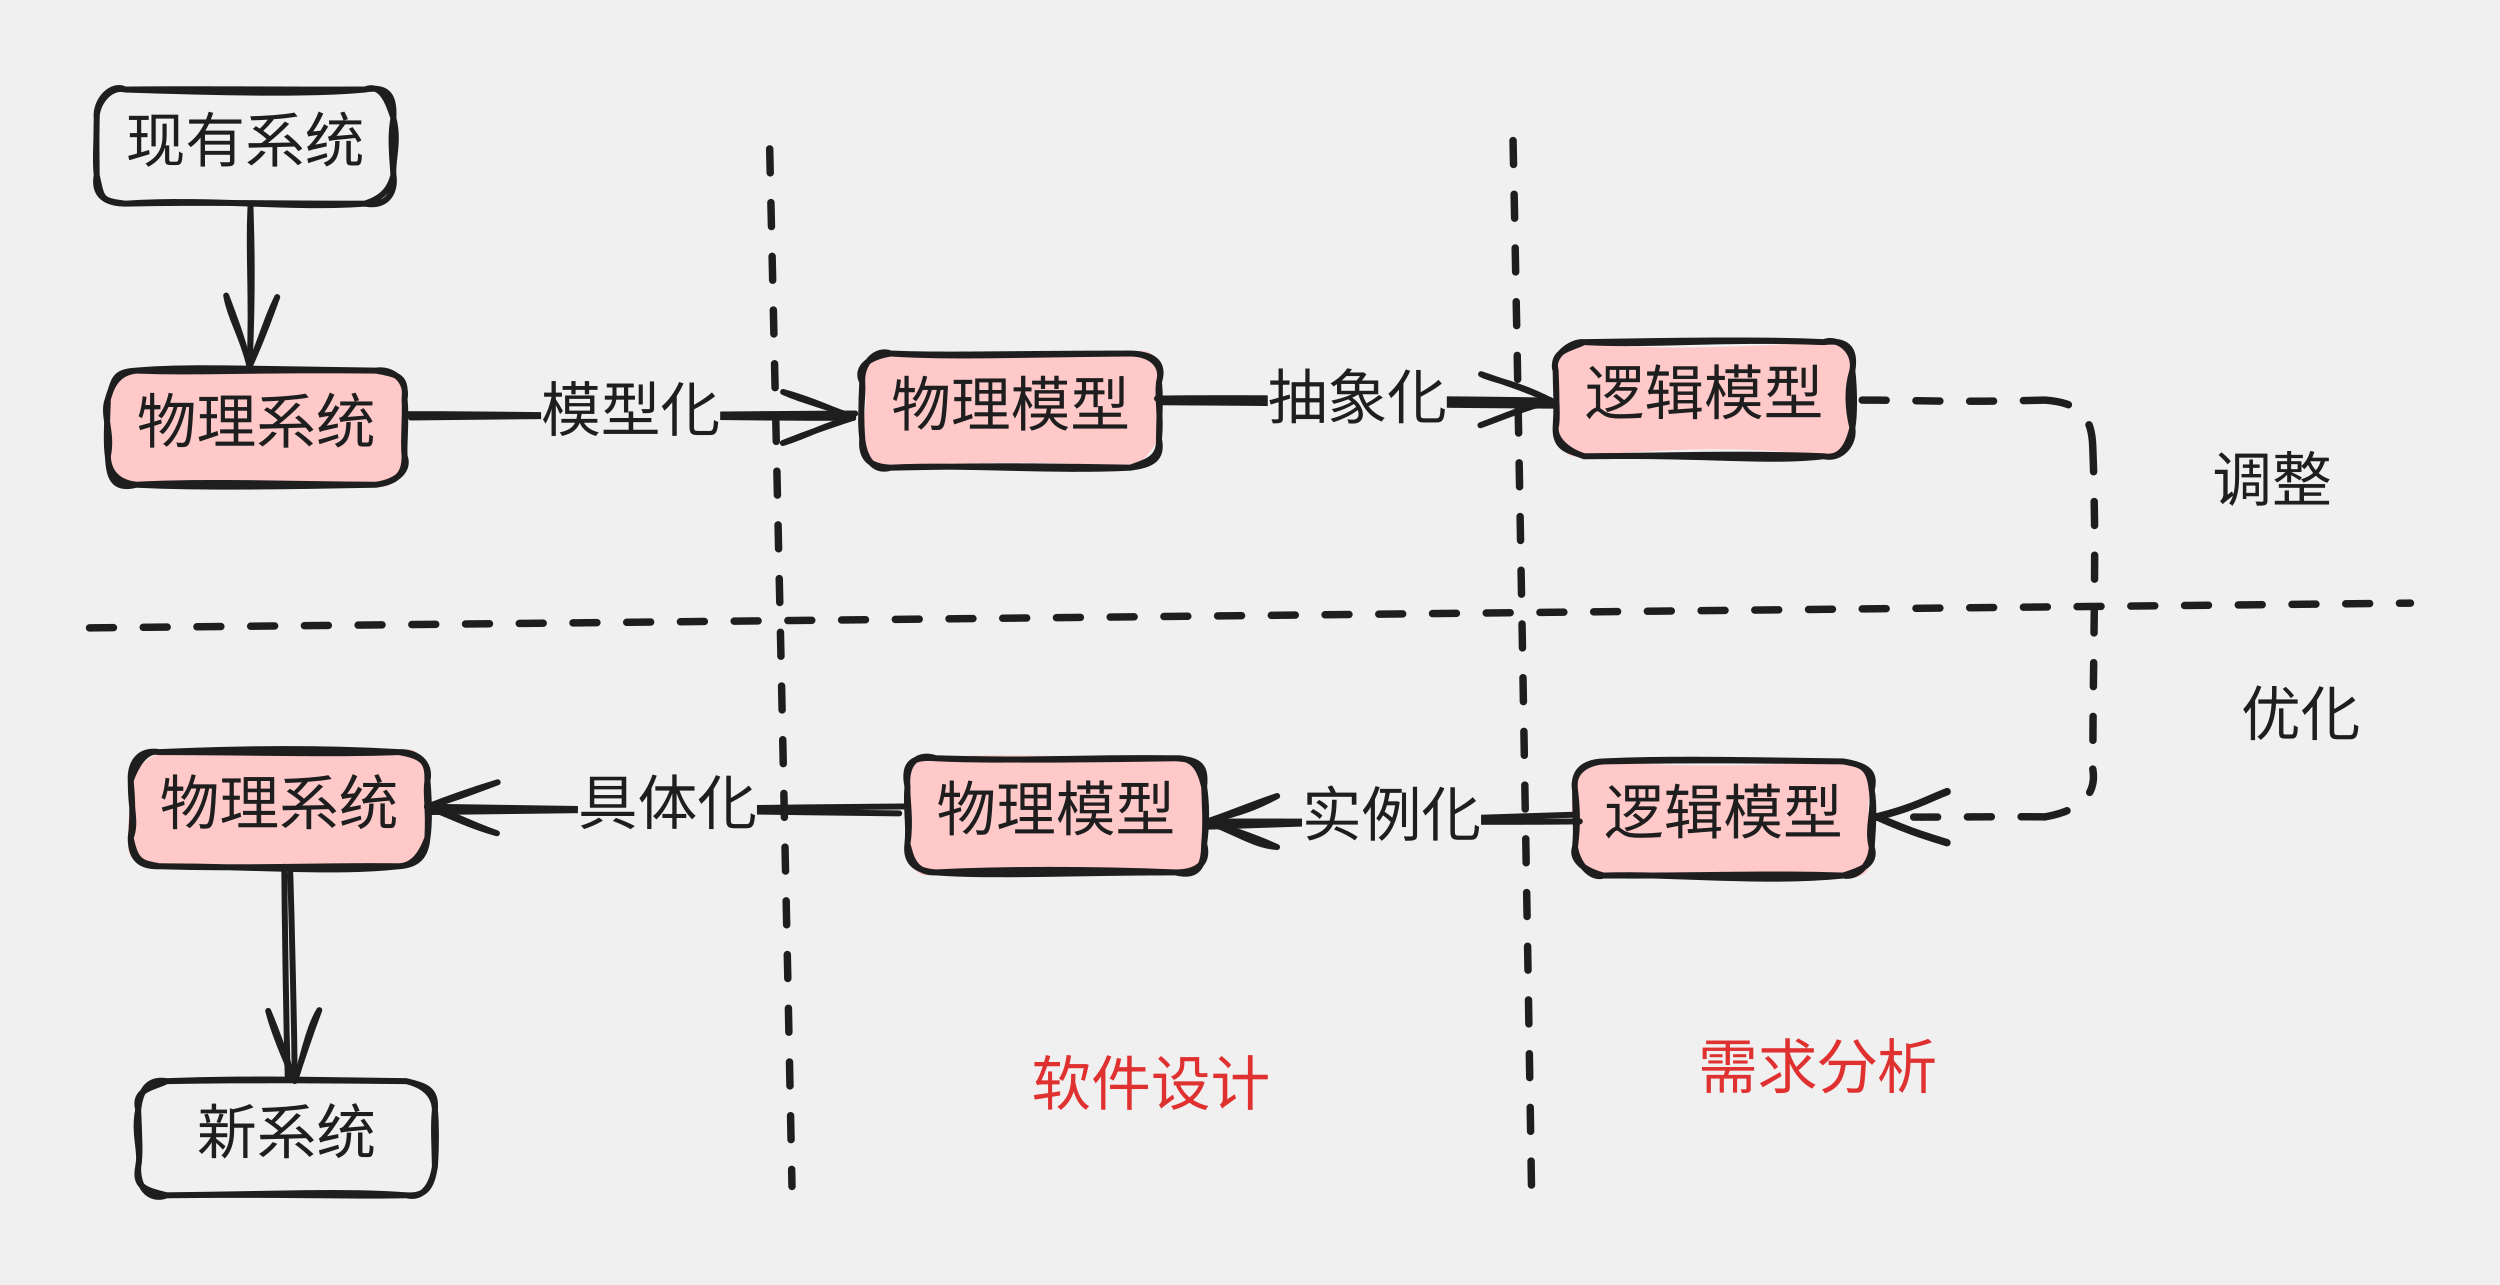
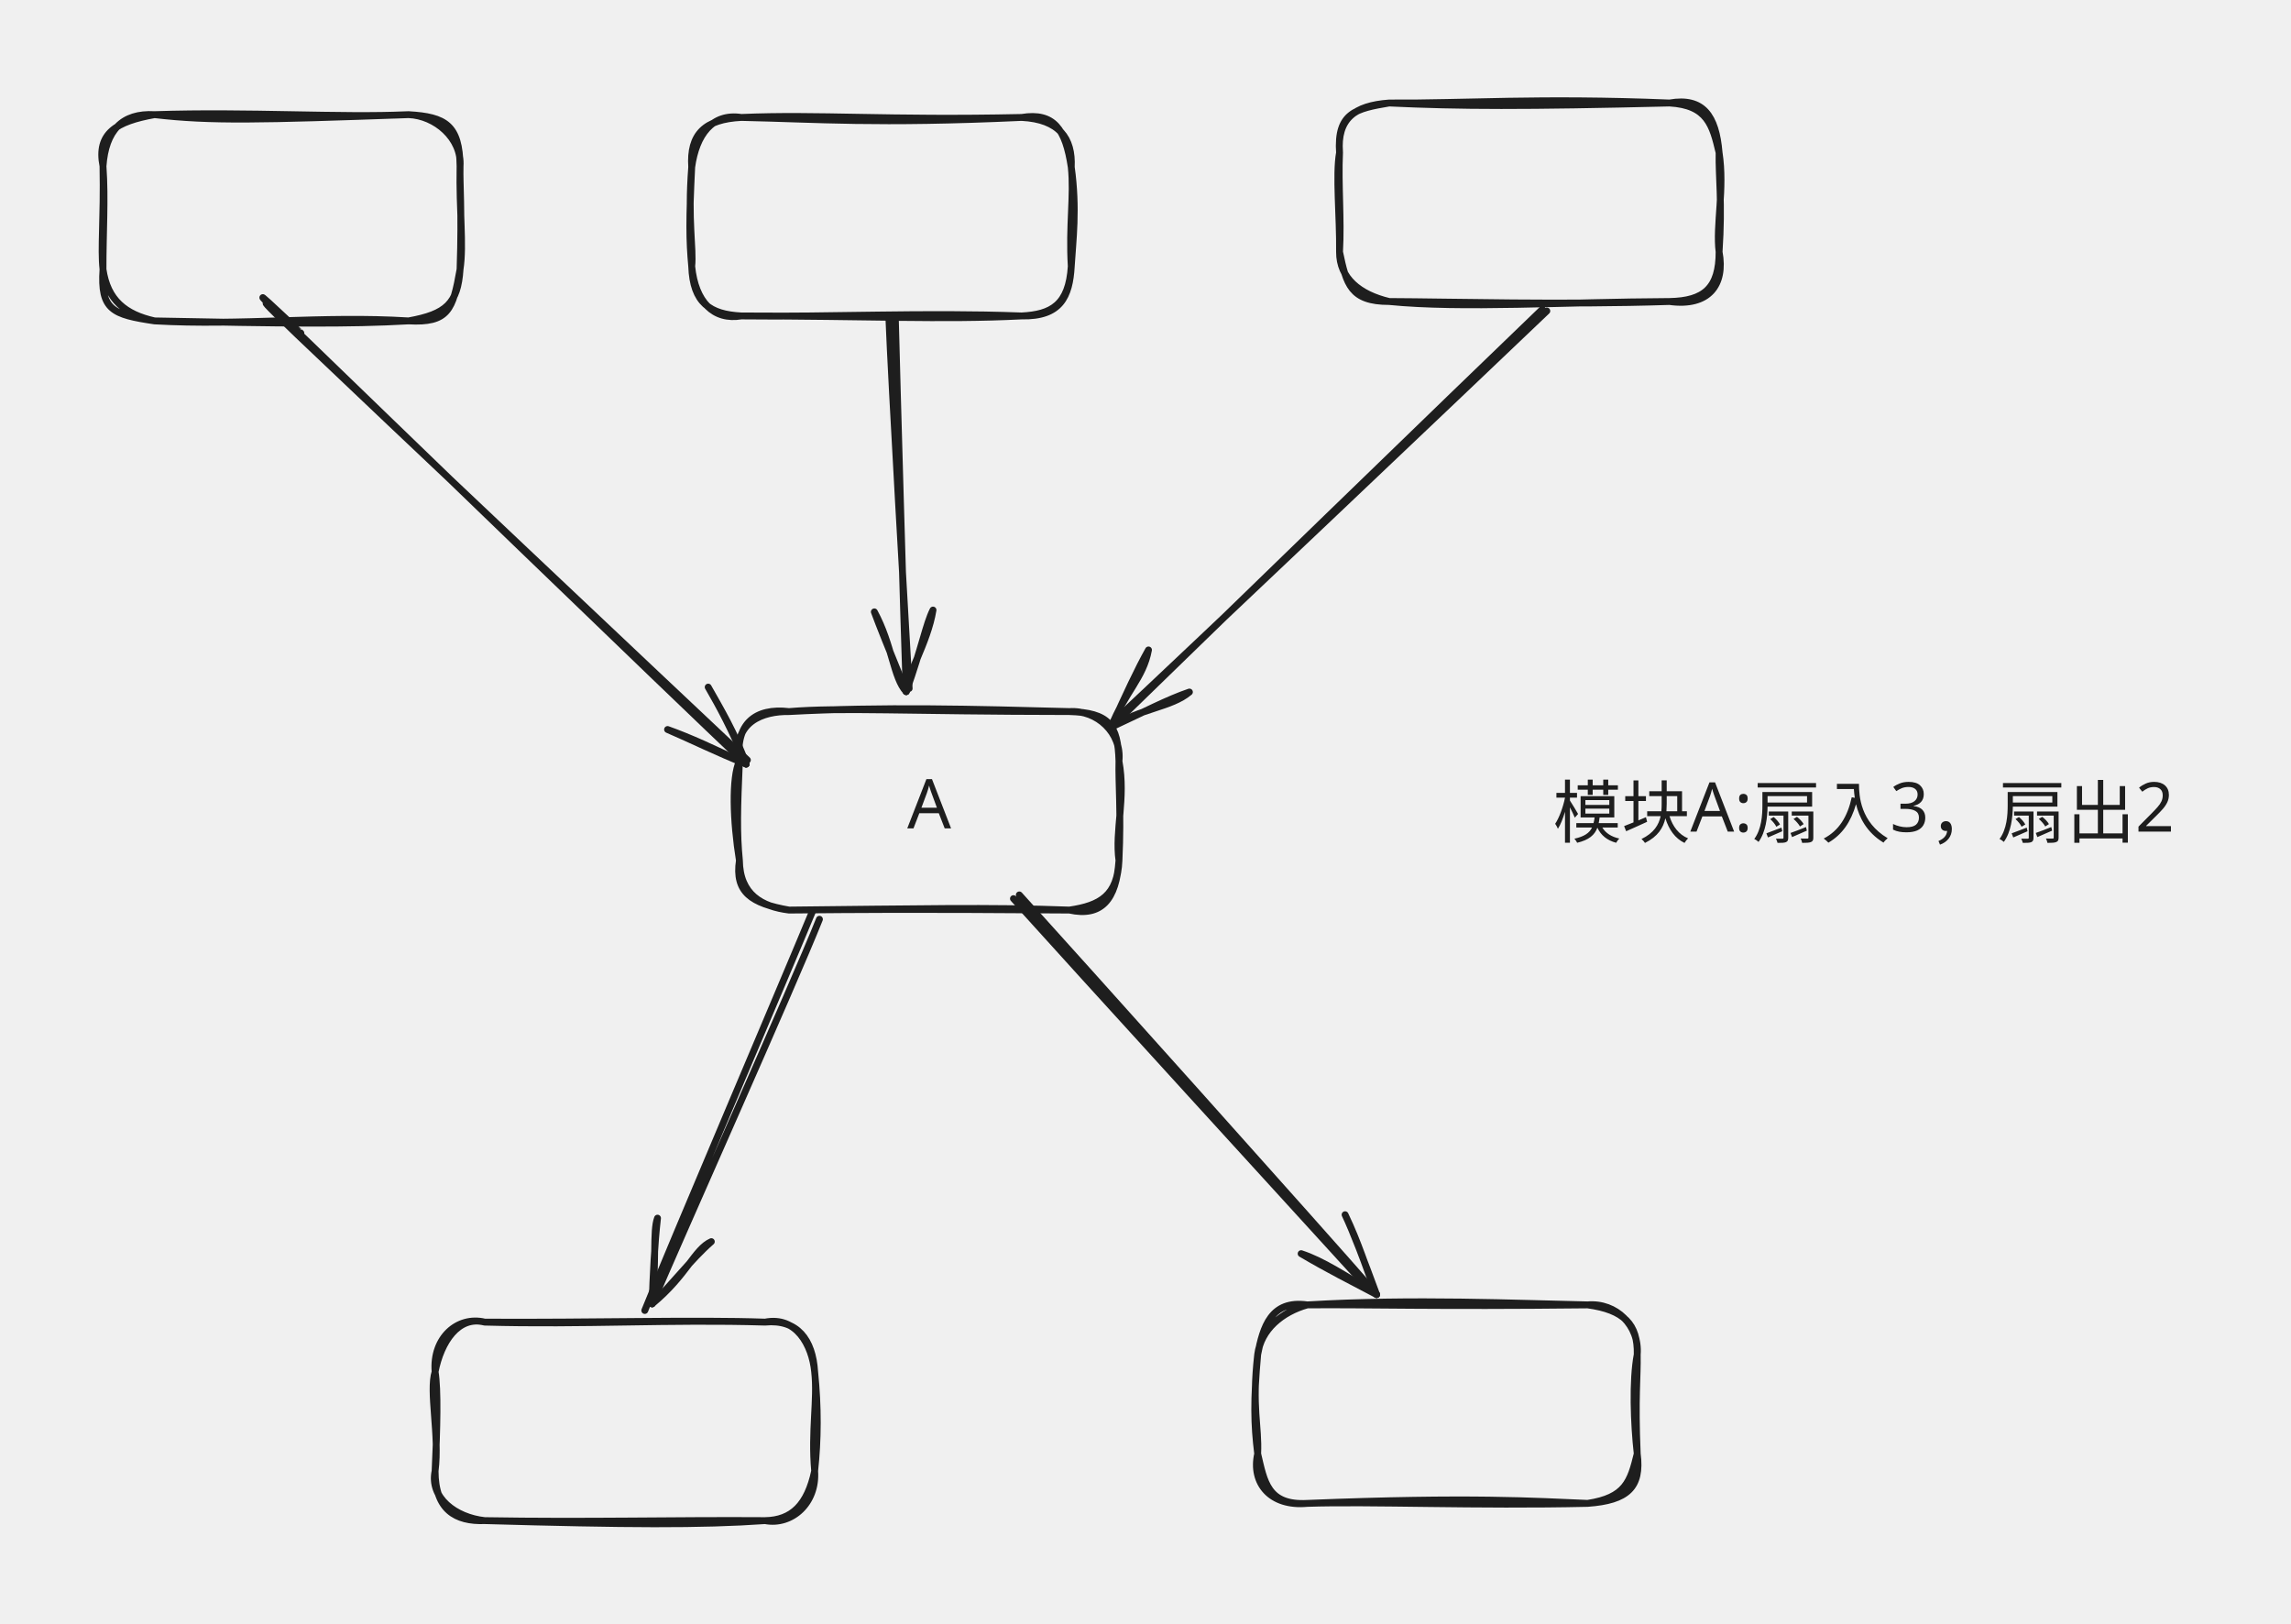
- <svg xmlns="http://www.w3.org/2000/svg" version="1.1" viewBox="0 0 837.645 430.49" width="1675.29" height="860.98">
+ <svg xmlns="http://www.w3.org/2000/svg" version="1.1" viewBox="0 0 667.289 472.867" width="1334.578" height="945.734">
  <defs>
    <style class="style-fonts">
-       @font-face { font-family: Xiaolai; src: url(https://esm.sh/@excalidraw/excalidraw@0.18.0/dist/prod/fonts/Xiaolai/Xiaolai-Regular-1e6fd68f1f3902ce48ce8c69df385622.woff2); }
-       @font-face { font-family: Xiaolai; src: url(https://esm.sh/@excalidraw/excalidraw@0.18.0/dist/prod/fonts/Xiaolai/Xiaolai-Regular-353f33792a8f60dc69323ddf635a269e.woff2); }
+       @font-face { font-family: Xiaolai; src: url(https://esm.sh/@excalidraw/excalidraw@0.18.0/dist/prod/fonts/Xiaolai/Xiaolai-Regular-d2666cbed13462c5dc36fa2f15c202ca.woff2); }
      @font-face { font-family: Xiaolai; src: url(https://esm.sh/@excalidraw/excalidraw@0.18.0/dist/prod/fonts/Xiaolai/Xiaolai-Regular-0facdf1ea213ba40261022f5d5ed4493.woff2); }
-       @font-face { font-family: Xiaolai; src: url(https://esm.sh/@excalidraw/excalidraw@0.18.0/dist/prod/fonts/Xiaolai/Xiaolai-Regular-f8ee5d36068a42b51d0e4a1116cfcec1.woff2); }
      @font-face { font-family: Xiaolai; src: url(https://esm.sh/@excalidraw/excalidraw@0.18.0/dist/prod/fonts/Xiaolai/Xiaolai-Regular-74e2263a91439c25b91d5132ce9f4d62.woff2); }
-       @font-face { font-family: Xiaolai; src: url(https://esm.sh/@excalidraw/excalidraw@0.18.0/dist/prod/fonts/Xiaolai/Xiaolai-Regular-145aa02cdd91946e67dc934e1acffe75.woff2); }</style>
+       @font-face { font-family: Xiaolai; src: url(https://esm.sh/@excalidraw/excalidraw@0.18.0/dist/prod/fonts/Xiaolai/Xiaolai-Regular-145aa02cdd91946e67dc934e1acffe75.woff2); }
+       @font-face { font-family: Excalifont; src: url(https://esm.sh/@excalidraw/excalidraw@0.18.0/dist/prod/fonts/Excalifont/Excalifont-Regular-a88b72a24fb54c9f94e3b5fdaa7481c9.woff2); }</style>
  </defs>
-   <rect x="0" y="0" width="837.645" height="430.49" fill="transparent" />
-   <g stroke-linecap="round" transform="translate(32.39589 30) rotate(0 49.70898 19.11914)">
-     <path d="M9.56 0 C41.26 1.06, 72.06 1.74, 89.86 0 M9.56 0 C38.14 -0.28, 65.95 0.13, 89.86 0 M89.86 0 C97.97 -1.37, 99.73 2.44, 99.42 9.56 M89.86 0 C95 -2.09, 97.38 3.22, 99.42 9.56 M99.42 9.56 C101.4 17.59, 99.05 23.37, 99.42 28.68 M99.42 9.56 C98.48 15.04, 98.73 19.42, 99.42 28.68 M99.42 28.68 C100.22 33.3, 98.16 39.71, 89.86 38.24 M99.42 28.68 C98.15 33.49, 95.67 36.34, 89.86 38.24 M89.86 38.24 C64.54 40.04, 38.95 36.34, 9.56 38.24 M89.86 38.24 C61.75 38.32, 34.59 37.61, 9.56 38.24 M9.56 38.24 C4.65 38.19, -1.4 36.63, 0 28.68 M9.56 38.24 C1.1 37.15, 1.85 36.74, 0 28.68 M0 28.68 C-0.57 23.4, 0.05 17.08, 0 9.56 M0 28.68 C0.01 22.57, -0.2 17.76, 0 9.56 M0 9.56 C-0.07 4.5, 4.58 -1.34, 9.56 0 M0 9.56 C-0.55 3.38, 5.17 -2.29, 9.56 0" stroke="#1e1e1e" stroke-width="2" fill="none" />
+   <rect x="0" y="0" width="667.289" height="472.867" fill="transparent" />
+   <g stroke-linecap="round" transform="translate(30 33.39062) rotate(0 52.00195 30.0332)">
+     <path d="M15.02 0 C31.44 1.91, 45.42 1.53, 88.99 0 M15.02 0 C42.38 -0.9, 69.05 0.91, 88.99 0 M88.99 0 C99.76 0.6, 103.84 3.08, 104 15.02 M88.99 0 C96.82 0.28, 104.57 6.92, 104 15.02 M104 15.02 C103.73 28.05, 105.11 37.68, 104 45.05 M104 15.02 C103.85 20.25, 104.59 27.02, 104 45.05 M104 45.05 C103.34 54.96, 100.02 58.09, 88.99 60.07 M104 45.05 C101.92 56.89, 100.5 60.71, 88.99 60.07 M88.99 60.07 C63.91 58.53, 40.29 61.5, 15.02 60.07 M88.99 60.07 C71.6 61.06, 52.85 60.83, 15.02 60.07 M15.02 60.07 C6.48 58.16, 1.31 54.03, 0 45.05 M15.02 60.07 C2.89 58.26, -0.82 56.94, 0 45.05 M0 45.05 C-0.69 38.98, 0.29 30.53, 0 15.02 M0 45.05 C-0.02 34.39, 0.68 24.61, 0 15.02 M0 15.02 C-1.93 5.39, 3.91 2, 15.02 0 M0 15.02 C0.75 4.61, 5.6 -0.54, 15.02 0" stroke="#1e1e1e" stroke-width="2" fill="none" />
  </g>
-   <g transform="translate(42.10487 36.61914) rotate(0 40 12.5)">
-     <text x="40" y="17.62" font-family="Excalifont, Xiaolai, Segoe UI Emoji" font-size="20px" fill="#1e1e1e" text-anchor="middle" style="white-space: pre;" direction="ltr" dominant-baseline="alphabetic">现有系统</text>
+   <g stroke-linecap="round" transform="translate(201.4707 34.20508) rotate(0 55.27539 28.90625)">
+     <path d="M14.45 0 C36.55 0.45, 53.58 1.93, 96.1 0 M14.45 0 C36.71 -0.95, 57.03 0.84, 96.1 0 M96.1 0 C107.04 0.56, 110.97 6.07, 110.55 14.45 M96.1 0 C105.47 -1.54, 108.88 3.4, 110.55 14.45 M110.55 14.45 C112.26 26.6, 110.99 36.02, 110.55 43.36 M110.55 14.45 C111.42 22.8, 109.84 31.39, 110.55 43.36 M110.55 43.36 C109.84 54.63, 104.77 57.36, 96.1 57.81 M110.55 43.36 C110.06 52.12, 107.46 58.07, 96.1 57.81 M96.1 57.81 C67.15 56.76, 40.97 58.15, 14.45 57.81 M96.1 57.81 C72.85 58.97, 51.02 57.8, 14.45 57.81 M14.45 57.81 C5.34 57.35, 0.36 54.04, 0 43.36 M14.45 57.81 C6.44 59.15, 1.07 53.82, 0 43.36 M0 43.36 C0.57 38.22, -1.22 30.02, 0 14.45 M0 43.36 C-0.71 35.82, -0.74 29.55, 0 14.45 M0 14.45 C-0.65 4.88, 3.77 0.55, 14.45 0 M0 14.45 C1.31 5.01, 5.99 -1.3, 14.45 0" stroke="#1e1e1e" stroke-width="2" fill="none" />
  </g>
-   <g stroke-linecap="round" transform="translate(36.13612 124.1738) rotate(0 49.70898 19.11914)">
-     <path d="M9.56 0 C33.62 -2.38, 64.93 1.97, 89.86 0 C95.72 -2.26, 100.39 2.53, 99.42 9.56 C97.29 16.98, 100.78 24.69, 99.42 28.68 C97.39 34.87, 95.39 41.05, 89.86 38.24 C65.93 37.27, 37.86 36.79, 9.56 38.24 C6.6 41.82, -0.64 38.13, 0 28.68 C0.89 20.49, -2.83 17.6, 0 9.56 C0.67 5.22, 4.3 2.5, 9.56 0" stroke="none" stroke-width="0" fill="#ffc9c9" />
-     <path d="M9.56 0 C25.99 -1.43, 43.53 -0.6, 89.86 0 M9.56 0 C29 0.81, 48.93 -0.45, 89.86 0 M89.86 0 C97.84 1.47, 99.97 2.05, 99.42 9.56 M89.86 0 C95.06 -0.81, 100.61 3.12, 99.42 9.56 M99.42 9.56 C99.76 16.09, 98.9 22.33, 99.42 28.68 M99.42 9.56 C100.08 16.17, 99.18 24.15, 99.42 28.68 M99.42 28.68 C101.14 33.06, 97.25 37.2, 89.86 38.24 M99.42 28.68 C99.43 34.54, 97.15 37.19, 89.86 38.24 M89.86 38.24 C60.47 38.13, 34.52 36.95, 9.56 38.24 M89.86 38.24 C59.61 38.81, 30.79 39.32, 9.56 38.24 M9.56 38.24 C5.09 37.76, 0.23 35.47, 0 28.68 M9.56 38.24 C1.13 40.36, 0.39 34.82, 0 28.68 M0 28.68 C1.7 20.64, -2.03 14.83, 0 9.56 M0 28.68 C-0.54 24.68, -0.39 20.22, 0 9.56 M0 9.56 C1.37 4.39, 3.76 0.6, 9.56 0 M0 9.56 C2.22 3.08, 1.78 0.41, 9.56 0" stroke="#1e1e1e" stroke-width="2" fill="none" />
+   <g stroke-linecap="round" transform="translate(390.1621 30) rotate(0 55.27539 28.90625)">
+     <path d="M14.45 0 C35.1 0.96, 53.66 1.01, 96.1 0 M14.45 0 C36.66 0.15, 57.76 -1.54, 96.1 0 M96.1 0 C105.88 -1.72, 109.65 3.71, 110.55 14.45 M96.1 0 C107.23 0.63, 108.66 6.56, 110.55 14.45 M110.55 14.45 C112.2 25.08, 109.56 35.57, 110.55 43.36 M110.55 14.45 C110.39 21.37, 111.52 28.81, 110.55 43.36 M110.55 43.36 C110.56 53.82, 106.27 57.62, 96.1 57.81 M110.55 43.36 C112.37 52.97, 107.5 59.39, 96.1 57.81 M96.1 57.81 C65.54 57.95, 35.54 59.9, 14.45 57.81 M96.1 57.81 C64.7 58.81, 32.58 57.88, 14.45 57.81 M14.45 57.81 C3.25 57.83, 1.98 52.77, 0 43.36 M14.45 57.81 C5.78 55.74, -0.05 51.01, 0 43.36 M0 43.36 C0.54 33.74, -0.43 23.83, 0 14.45 M0 43.36 C0.12 33.01, -1.18 21, 0 14.45 M0 14.45 C-0.76 4.59, 4.33 0.73, 14.45 0 M0 14.45 C-0.79 2.8, 4.82 1.64, 14.45 0" stroke="#1e1e1e" stroke-width="2" fill="none" />
  </g>
-   <g transform="translate(45.8451 130.793) rotate(0 40 12.5)">
-     <text x="40" y="17.62" font-family="Excalifont, Xiaolai, Segoe UI Emoji" font-size="20px" fill="#1e1e1e" text-anchor="middle" style="white-space: pre;" direction="ltr" dominant-baseline="alphabetic">物理系统</text>
+   <g stroke-linecap="round" transform="translate(215.3652 207.2383) rotate(0 55.27539 28.90625)">
+     <path d="M14.45 0 C29.49 -1.25, 48.03 -0.05, 96.1 0 M14.45 0 C41.12 -1.45, 68.85 -0.73, 96.1 0 M96.1 0 C107.6 0.32, 110.26 3.86, 110.55 14.45 M96.1 0 C104.19 -0.52, 111.43 6.22, 110.55 14.45 M110.55 14.45 C112.58 25.28, 109.32 34.69, 110.55 43.36 M110.55 14.45 C110.37 20.87, 111.22 29.17, 110.55 43.36 M110.55 43.36 C110.13 53.48, 105.25 56.47, 96.1 57.81 M110.55 43.36 C109.76 54.78, 105.46 59.86, 96.1 57.81 M96.1 57.81 C78.44 57.77, 58.22 57.4, 14.45 57.81 M96.1 57.81 C73.43 56.96, 50.55 57.45, 14.45 57.81 M14.45 57.81 C3.46 55.88, -1.38 52.6, 0 43.36 M14.45 57.81 C6.56 56.83, 0.12 53.34, 0 43.36 M0 43.36 C-1.87 31.84, -2.24 19.17, 0 14.45 M0 43.36 C-0.79 35.28, -0.6 28.26, 0 14.45 M0 14.45 C-1.18 3.61, 4.6 -1.18, 14.45 0 M0 14.45 C-2.12 2.94, 6.92 -0.13, 14.45 0" stroke="#1e1e1e" stroke-width="2" fill="none" />
  </g>
-   <g stroke-linecap="round" transform="translate(288.9017 118.4551) rotate(0 49.70898 19.11914)">
-     <path d="M9.56 0 C24.82 0.03, 44.78 2.16, 89.86 0 C97.86 -3.41, 99.8 3.02, 99.42 9.56 C101.13 11.27, 100.76 19.98, 99.42 28.68 C96.39 33.18, 94.12 36.59, 89.86 38.24 C67.56 36.13, 44.5 35.95, 9.56 38.24 C0.39 35.96, -0.68 31.96, 0 28.68 C-1.01 21.62, 3.36 16.85, 0 9.56 C-2.69 6.48, 0.39 3.32, 9.56 0" stroke="none" stroke-width="0" fill="#ffc9c9" />
-     <path d="M9.56 0 C30.2 1.3, 50.42 0.32, 89.86 0 M9.56 0 C26.92 0.75, 42.91 0.08, 89.86 0 M89.86 0 C97.26 0.08, 101.07 4.43, 99.42 9.56 M89.86 0 C96.61 0.16, 101.69 2.38, 99.42 9.56 M99.42 9.56 C100.03 15.47, 99.42 22.47, 99.42 28.68 M99.42 9.56 C98.84 15.49, 100.19 21.48, 99.42 28.68 M99.42 28.68 C100.74 35.33, 97.08 37.28, 89.86 38.24 M99.42 28.68 C99.73 35.59, 94.66 36.34, 89.86 38.24 M89.86 38.24 C63.84 39.6, 33.81 37, 9.56 38.24 M89.86 38.24 C69.19 37.93, 49.32 37.4, 9.56 38.24 M9.56 38.24 C3.22 40.15, 0.59 34, 0 28.68 M9.56 38.24 C2.25 37.94, -0.51 34.83, 0 28.68 M0 28.68 C-1 20.21, 0.35 14.94, 0 9.56 M0 28.68 C-0.41 23.26, -0.4 17.52, 0 9.56 M0 9.56 C-0.39 3.28, 4.69 -1.95, 9.56 0 M0 9.56 C-2.23 5.32, 1.2 1.32, 9.56 0" stroke="#1e1e1e" stroke-width="2" fill="none" />
+   <g transform="translate(263.8806 223.6445) rotate(0 6.759995 12.5)">
+     <text x="6.76" y="17.62" font-family="Excalifont, Xiaolai, Segoe UI Emoji" font-size="20px" fill="#1e1e1e" text-anchor="middle" style="white-space: pre;" direction="ltr" dominant-baseline="alphabetic">A</text>
  </g>
-   <g transform="translate(298.6107 125.0742) rotate(0 40 12.5)">
-     <text x="40" y="17.62" font-family="Excalifont, Xiaolai, Segoe UI Emoji" font-size="20px" fill="#1e1e1e" text-anchor="middle" style="white-space: pre;" direction="ltr" dominant-baseline="alphabetic">物理模型</text>
+   <g stroke-linecap="round" transform="translate(126.7285 385.0547) rotate(0 55.27539 28.90625)">
+     <path d="M14.45 0 C43.25 0.8, 68.14 -0.83, 96.1 0 M14.45 0 C45.51 0.19, 75.89 -0.71, 96.1 0 M96.1 0 C105.22 -1.79, 109.79 6.68, 110.55 14.45 M96.1 0 C105.51 -0.9, 109.99 5.11, 110.55 14.45 M110.55 14.45 C111.61 24.75, 111.53 34.37, 110.55 43.36 M110.55 14.45 C111.47 22.57, 109.51 31.6, 110.55 43.36 M110.55 43.36 C111.26 52.64, 103.89 59.31, 96.1 57.81 M110.55 43.36 C108.46 53.22, 103.93 57.69, 96.1 57.81 M96.1 57.81 C77.6 59.11, 55.69 58.97, 14.45 57.81 M96.1 57.81 C69.26 57.63, 44.22 58.31, 14.45 57.81 M14.45 57.81 C6 58.14, 0.02 54.69, 0 43.36 M14.45 57.81 C5.84 56.87, -1.64 51.1, 0 43.36 M0 43.36 C1.34 33.09, -1.82 20.13, 0 14.45 M0 43.36 C0.58 31.15, 0.87 19.57, 0 14.45 M0 14.45 C1.72 5.7, 6.77 -1.95, 14.45 0 M0 14.45 C-0.81 4.62, 6.55 -1.89, 14.45 0" stroke="#1e1e1e" stroke-width="2" fill="none" />
+   </g>
+   <g stroke-linecap="round" transform="translate(366.3184 380.0352) rotate(0 55.27539 28.90625)">
+     <path d="M14.45 0 C44.83 -1.82, 76.45 -0.38, 96.1 0 M14.45 0 C32.74 -0.15, 50.51 0.49, 96.1 0 M96.1 0 C106.66 1.46, 110.75 5.58, 110.55 14.45 M96.1 0 C104.31 -0.74, 111.25 6, 110.55 14.45 M110.55 14.45 C109.1 21.98, 109.57 34.75, 110.55 43.36 M110.55 14.45 C110.69 21.04, 109.84 26.64, 110.55 43.36 M110.55 43.36 C108.57 51.48, 107.13 56.11, 96.1 57.81 M110.55 43.36 C111.84 53.15, 107.7 56.98, 96.1 57.81 M96.1 57.81 C81.11 57.2, 62.25 55.89, 14.45 57.81 M96.1 57.81 C63.86 58.55, 32.45 57.2, 14.45 57.81 M14.45 57.81 C3.7 58.84, -1.92 51.85, 0 43.36 M14.45 57.81 C2.82 58.44, 1.91 51.42, 0 43.36 M0 43.36 C0.38 35.24, -1.75 30.01, 0 14.45 M0 43.36 C-1.08 34.75, -1.19 27.73, 0 14.45 M0 14.45 C1.55 6.48, 3.86 -1.51, 14.45 0 M0 14.45 C0.94 7.12, 7.11 2.08, 14.45 0" stroke="#1e1e1e" stroke-width="2" fill="none" />
  </g>
  <g stroke-linecap="round">
-     <g transform="translate(83.92818 69.06753) rotate(0 -0.1427897 26.85165)">
-       <path d="M0 0 C-0.76 16.34, 0.65 30.38, -0.29 53.7 M0 0 C0.39 13.59, 0.79 27.03, -0.29 53.7" stroke="#1e1e1e" stroke-width="2" fill="none" />
+     <g transform="translate(86.73828 96.74219) rotate(0 65.0957 62.42969)">
+       <path d="M0.89 0.27 C0.97 0.3, -21.48 -19.74, 0.19 0.99 C21.87 21.71, 109.18 104.16, 130.95 124.61 M-0.1 -0.64 C-0.14 -0.99, -22.43 -21.69, -0.65 -0.62 C21.13 20.45, 108.58 104.99, 130.58 125.79" stroke="#1e1e1e" stroke-width="2" fill="none" />
    </g>
-     <g transform="translate(83.92818 69.06753) rotate(0 -0.1427897 26.85165)">
-       <path d="M-8.14 29.97 C-6.79 37.57, -3 42.88, -0.29 53.7 M-8.14 29.97 C-5.97 35.88, -3.49 41.69, -0.29 53.7" stroke="#1e1e1e" stroke-width="2" fill="none" />
+     <g transform="translate(86.73828 96.74219) rotate(0 65.0957 62.42969)">
+       <path d="M107.7 115.72 C114.52 118.65, 122.02 122.36, 130.58 125.79 M107.7 115.72 C114.2 118.04, 121.12 121.21, 130.58 125.79" stroke="#1e1e1e" stroke-width="2" fill="none" />
    </g>
-     <g transform="translate(83.92818 69.06753) rotate(0 -0.1427897 26.85165)">
-       <path d="M8.95 30.47 C5.32 37.94, 4.13 43.1, -0.29 53.7 M8.95 30.47 C6.77 36.35, 4.89 42.03, -0.29 53.7" stroke="#1e1e1e" stroke-width="2" fill="none" />
-     </g>
-   </g>
-   <mask />
-   <g mask="url(#mask-wvgxWc5t3_m8_8XuWj3Um)" stroke-linecap="round">
-     <g transform="translate(136.4836 140.0031) rotate(0 74.81436 -0.641406)">
-       <path d="M1.18 -0.12 C26.15 -0.44, 125.4 -1.35, 150.07 -1.46 M0.34 -1.23 C25.17 -1.4, 124.7 0.26, 149.36 -0.02" stroke="#1e1e1e" stroke-width="2" fill="none" />
-     </g>
-     <g transform="translate(136.4836 140.0031) rotate(0 74.81436 -0.641406)">
-       <path d="M125.82 8.43 C133.1 6.24, 140.52 2.13, 149.36 -0.02 M125.82 8.43 C134.49 4.97, 141.81 2.46, 149.36 -0.02" stroke="#1e1e1e" stroke-width="2" fill="none" />
-     </g>
-     <g transform="translate(136.4836 140.0031) rotate(0 74.81436 -0.641406)">
-       <path d="M125.9 -8.67 C133.22 -5.4, 140.62 -4.05, 149.36 -0.02 M125.9 -8.67 C134.5 -6.33, 141.79 -3.04, 149.36 -0.02" stroke="#1e1e1e" stroke-width="2" fill="none" />
-     </g>
-   </g>
-   <mask id="mask-wvgxWc5t3_m8_8XuWj3Um">
-     <rect x="0" y="0" fill="#fff" width="386.112" height="241.286" />
-     <rect x="181.298" y="126.862" fill="#000" width="60" height="25" opacity="1" />
-   </mask>
-   <g transform="translate(181.298 126.8617) rotate(0 30.39177 12.41845)">
-     <text x="30" y="17.62" font-family="Excalifont, Xiaolai, Segoe UI Emoji" font-size="20px" fill="#1e1e1e" text-anchor="middle" style="white-space: pre;" direction="ltr" dominant-baseline="alphabetic">模型化</text>
-   </g>
-   <g stroke-linecap="round" transform="translate(521.2221 114.6348) rotate(0 49.70898 19.11914)">
-     <path d="M9.56 0 C25.72 2.01, 44.14 2.7, 89.86 0 C96.54 -1.91, 100.24 5.59, 99.42 9.56 C100.1 19.84, 98.27 25.79, 99.42 28.68 C98.85 33.63, 97.42 37.05, 89.86 38.24 C68.33 35.27, 46.54 34.86, 9.56 38.24 C2.28 39.42, 2.31 35.33, 0 28.68 C-0.25 24.78, 0.88 20.45, 0 9.56 C-1.59 3.83, 6.68 1.01, 9.56 0" stroke="none" stroke-width="0" fill="#ffc9c9" />
-     <path d="M9.56 0 C33.15 1.22, 54.86 -1.36, 89.86 0 M9.56 0 C40.02 -0.51, 70.75 -0.94, 89.86 0 M89.86 0 C94.57 -1.86, 100.78 3.08, 99.42 9.56 M89.86 0 C97.41 -0.93, 100.69 1.91, 99.42 9.56 M99.42 9.56 C97.65 15.02, 97.73 21.79, 99.42 28.68 M99.42 9.56 C100.22 16.27, 100.14 25.25, 99.42 28.68 M99.42 28.68 C100.3 33.99, 95.71 39.58, 89.86 38.24 M99.42 28.68 C97.51 36.78, 94.23 38.99, 89.86 38.24 M89.86 38.24 C70.52 40.43, 53.37 37.61, 9.56 38.24 M89.86 38.24 C61.18 37.06, 31.51 38.22, 9.56 38.24 M9.56 38.24 C4.97 36.81, -0.16 33.27, 0 28.68 M9.56 38.24 C5.17 36.36, -0.26 36.32, 0 28.68 M0 28.68 C0.8 25.48, 0.13 20.48, 0 9.56 M0 28.68 C0.39 22.78, 0.34 16.94, 0 9.56 M0 9.56 C-1.75 5.13, 4.9 -0.47, 9.56 0 M0 9.56 C-1.55 2.88, 4.98 2.2, 9.56 0" stroke="#1e1e1e" stroke-width="2" fill="none" />
-   </g>
-   <g transform="translate(530.931 121.2539) rotate(0 40 12.5)">
-     <text x="40" y="17.62" font-family="Excalifont, Xiaolai, Segoe UI Emoji" font-size="20px" fill="#1e1e1e" text-anchor="middle" style="white-space: pre;" direction="ltr" dominant-baseline="alphabetic">逻辑模型</text>
-   </g>
-   <g mask="url(#mask-RRqAzHVMStsc7cmFvMFY7)" stroke-linecap="round">
-     <g transform="translate(389.2492 135.1839) rotate(0 65.52166 -0.03987348)">
-       <path d="M-0.08 -0.4 C21.99 -0.38, 109.49 0.68, 131.24 0.74 M-1.59 -1.65 C20.45 -2.03, 108.58 -1.44, 130.39 -0.96" stroke="#1e1e1e" stroke-width="2" fill="none" />
-     </g>
-     <g transform="translate(389.2492 135.1839) rotate(0 65.52166 -0.03987348)">
-       <path d="M106.79 7.29 C110.82 5.97, 117.59 2.9, 130.39 -0.96 M106.79 7.29 C113.92 4.58, 121.06 1.51, 130.39 -0.96" stroke="#1e1e1e" stroke-width="2" fill="none" />
-     </g>
-     <g transform="translate(389.2492 135.1839) rotate(0 65.52166 -0.03987348)">
-       <path d="M107.01 -9.81 C111.09 -7.69, 117.82 -7.33, 130.39 -0.96 M107.01 -9.81 C113.93 -7.38, 121.01 -5.3, 130.39 -0.96" stroke="#1e1e1e" stroke-width="2" fill="none" />
-     </g>
-   </g>
-   <mask id="mask-RRqAzHVMStsc7cmFvMFY7">
-     <rect x="0" y="0" fill="#fff" width="620.293" height="235.264" />
-     <rect x="424.771" y="122.644" fill="#000" width="60" height="25" opacity="1" />
-   </mask>
-   <g transform="translate(424.7709 122.6441) rotate(0 29.30266 12.02127)">
-     <text x="30" y="17.62" font-family="Excalifont, Xiaolai, Segoe UI Emoji" font-size="20px" fill="#1e1e1e" text-anchor="middle" style="white-space: pre;" direction="ltr" dominant-baseline="alphabetic">抽象化</text>
-   </g>
-   <g stroke-linecap="round" transform="translate(527.7182 255.1191) rotate(0 49.70898 19.11914)">
-     <path d="M9.56 0 C38.66 2.32, 68.03 1.18, 89.86 0 C99.81 0.46, 100.64 4.9, 99.42 9.56 C96.24 17.43, 100.46 20.65, 99.42 28.68 C99.13 34.31, 99.23 40.46, 89.86 38.24 C58.95 37.83, 27.51 37.19, 9.56 38.24 C1.19 35.57, 0.39 37.89, 0 28.68 C2.04 27.03, -3.26 18.45, 0 9.56 C-1.64 3.99, 5.21 -2.57, 9.56 0" stroke="none" stroke-width="0" fill="#ffc9c9" />
-     <path d="M9.56 0 C40.09 -0.63, 69.29 -0.24, 89.86 0 M9.56 0 C28.87 -0.89, 47.08 -0.61, 89.86 0 M89.86 0 C97.83 1.42, 100.87 3.29, 99.42 9.56 M89.86 0 C96.24 1.08, 98.6 1.89, 99.42 9.56 M99.42 9.56 C100.5 16.82, 97.69 22.24, 99.42 28.68 M99.42 9.56 C100.29 14.82, 99.96 20.88, 99.42 28.68 M99.42 28.68 C99.25 33.74, 95.16 39.23, 89.86 38.24 M99.42 28.68 C101.27 34.87, 95.1 36.45, 89.86 38.24 M89.86 38.24 C62.75 40.97, 32.61 37.46, 9.56 38.24 M89.86 38.24 C65.27 37.36, 40.94 38.43, 9.56 38.24 M9.56 38.24 C5.17 39.59, 0.8 34.15, 0 28.68 M9.56 38.24 C4.76 37.05, -1.69 33.74, 0 28.68 M0 28.68 C0.87 21.61, 0.86 16.63, 0 9.56 M0 28.68 C0.58 23.52, 0.16 20.72, 0 9.56 M0 9.56 C-0.73 3.45, 2.64 0.25, 9.56 0 M0 9.56 C-1.1 3.09, 4.49 0.37, 9.56 0" stroke="#1e1e1e" stroke-width="2" fill="none" />
-   </g>
-   <g transform="translate(537.4271 261.7383) rotate(0 40 12.5)">
-     <text x="40" y="17.62" font-family="Excalifont, Xiaolai, Segoe UI Emoji" font-size="20px" fill="#1e1e1e" text-anchor="middle" style="white-space: pre;" direction="ltr" dominant-baseline="alphabetic">逻辑模型</text>
-   </g>
-   <g stroke-linecap="round" transform="translate(304.0463 254.0684) rotate(0 49.70898 19.11914)">
-     <path d="M9.56 0 C27.44 -2.06, 46.13 -0.48, 89.86 0 C98.06 -1.78, 96.74 1.85, 99.42 9.56 C99.84 14.41, 98.62 20.52, 99.42 28.68 C100.98 35.38, 97.42 38.23, 89.86 38.24 C60.22 36.58, 26.61 39.87, 9.56 38.24 C3.97 41.8, -0.21 35.59, 0 28.68 C-1.28 20.6, -0.69 14.22, 0 9.56 C1.68 -0.33, 3.74 1.18, 9.56 0" stroke="none" stroke-width="0" fill="#ffc9c9" />
-     <path d="M9.56 0 C36.64 0.83, 66.84 0.33, 89.86 0 M9.56 0 C33.38 1.2, 58.84 -0.4, 89.86 0 M89.86 0 C95.82 -0.31, 97.91 3.39, 99.42 9.56 M89.86 0 C98.27 0.48, 100.07 2.68, 99.42 9.56 M99.42 9.56 C99.64 15.44, 100.08 22.07, 99.42 28.68 M99.42 9.56 C100.21 15.13, 100.36 21.41, 99.42 28.68 M99.42 28.68 C101.16 35.33, 96.84 38.25, 89.86 38.24 M99.42 28.68 C99.35 35.56, 97.81 40.19, 89.86 38.24 M89.86 38.24 C58.12 38.19, 28.71 39.69, 9.56 38.24 M89.86 38.24 C61.5 37.06, 30.92 37.15, 9.56 38.24 M9.56 38.24 C2.18 38.51, 1.2 33.13, 0 28.68 M9.56 38.24 C3.62 37.82, -0.89 35.52, 0 28.68 M0 28.68 C1.22 21.04, -0.16 13.93, 0 9.56 M0 28.68 C0.69 22.54, -0.6 16.37, 0 9.56 M0 9.56 C-1.63 1.2, 2.03 -0.63, 9.56 0 M0 9.56 C-0.7 1.32, 3.6 -1.98, 9.56 0" stroke="#1e1e1e" stroke-width="2" fill="none" />
-   </g>
-   <g transform="translate(313.7553 260.6875) rotate(0 40 12.5)">
-     <text x="40" y="17.62" font-family="Excalifont, Xiaolai, Segoe UI Emoji" font-size="20px" fill="#1e1e1e" text-anchor="middle" style="white-space: pre;" direction="ltr" dominant-baseline="alphabetic">物理模型</text>
-   </g>
-   <g mask="url(#mask-WmFDSCwc8KOIYqgWyw8mB)" stroke-linecap="round">
-     <g transform="translate(528.9076 273.6562) rotate(0 -62.66406 1.318359)">
-       <path d="M-1.17 -0.69 C-21.82 -0.04, -103.56 2.62, -124.16 3.33 M0.41 1.56 C-20.26 1.92, -103.56 1.54, -124.5 1.58" stroke="#1e1e1e" stroke-width="2" fill="none" />
-     </g>
-     <g transform="translate(528.9076 273.6562) rotate(0 -62.66406 1.318359)">
-       <path d="M-100.99 -6.94 C-108.62 -2.9, -112.73 -1.56, -124.5 1.58 M-100.99 -6.94 C-109.3 -4.19, -118.18 -0.44, -124.5 1.58" stroke="#1e1e1e" stroke-width="2" fill="none" />
-     </g>
-     <g transform="translate(528.9076 273.6562) rotate(0 -62.66406 1.318359)">
-       <path d="M-101.02 10.16 C-108.55 9.53, -112.65 6.19, -124.5 1.58 M-101.02 10.16 C-109.27 6.38, -118.13 3.61, -124.5 1.58" stroke="#1e1e1e" stroke-width="2" fill="none" />
-     </g>
-   </g>
-   <mask id="mask-WmFDSCwc8KOIYqgWyw8mB">
-     <rect x="0" y="0" fill="#fff" width="754.236" height="376.293" />
-     <rect x="436.244" y="262.475" fill="#000" width="60" height="25" opacity="1" />
-   </mask>
-   <g transform="translate(436.2435 262.4746) rotate(0 30.61974 12.50201)">
-     <text x="30" y="17.62" font-family="Excalifont, Xiaolai, Segoe UI Emoji" font-size="20px" fill="#1e1e1e" text-anchor="middle" style="white-space: pre;" direction="ltr" dominant-baseline="alphabetic">实例化</text>
-   </g>
-   <g stroke-linecap="round" transform="translate(43.79628 252.0059) rotate(0 49.70898 19.11914)">
-     <path d="M9.56 0 C32.72 1.83, 46.91 -0.8, 89.86 0 C95.54 -2.85, 98.17 0.76, 99.42 9.56 C100.62 11.47, 96.99 17.71, 99.42 28.68 C97.15 31.9, 94.64 37.01, 89.86 38.24 C67.81 41.13, 47.88 38.53, 9.56 38.24 C2.79 37.57, -2.88 36.59, 0 28.68 C-2.7 26.45, 1.38 15.47, 0 9.56 C2.44 3.93, 6.04 2.22, 9.56 0" stroke="none" stroke-width="0" fill="#ffc9c9" />
-     <path d="M9.56 0 C38 -1.26, 64.24 -1.48, 89.86 0 M9.56 0 C38.38 -0.03, 67.18 0.86, 89.86 0 M89.86 0 C95.85 -0.21, 100.72 3.54, 99.42 9.56 M89.86 0 C98.42 1.43, 99.51 3.69, 99.42 9.56 M99.42 9.56 C100.08 17.03, 100.1 24.39, 99.42 28.68 M99.42 9.56 C98.72 14.11, 99.94 18.5, 99.42 28.68 M99.42 28.68 C98.85 34.95, 96.17 37.78, 89.86 38.24 M99.42 28.68 C97.85 32.85, 95.27 38.13, 89.86 38.24 M89.86 38.24 C67.7 40.63, 44.08 38.31, 9.56 38.24 M89.86 38.24 C63.45 37.95, 38.33 39.16, 9.56 38.24 M9.56 38.24 C4.04 38.38, -0.03 36.63, 0 28.68 M9.56 38.24 C3.68 37.14, 1.7 37.06, 0 28.68 M0 28.68 C1.95 23.49, 0.01 19.83, 0 9.56 M0 28.68 C1.06 20.9, 0.24 12.65, 0 9.56 M0 9.56 C-0.29 4, 2.43 -1.13, 9.56 0 M0 9.56 C1.62 4.84, 5 -1.15, 9.56 0" stroke="#1e1e1e" stroke-width="2" fill="none" />
-   </g>
-   <g transform="translate(53.50526 258.625) rotate(0 40 12.5)">
-     <text x="40" y="17.62" font-family="Excalifont, Xiaolai, Segoe UI Emoji" font-size="20px" fill="#1e1e1e" text-anchor="middle" style="white-space: pre;" direction="ltr" dominant-baseline="alphabetic">物理系统</text>
-   </g>
-   <g mask="url(#mask-tB7rzsSIOvgfyateHhqGv)" stroke-linecap="round">
-     <g transform="translate(303.1168 270.751) rotate(0 -79.4865 0.3449554)">
-       <path d="M-0.24 -0.54 C-26.89 -0.41, -132.5 1.04, -159.01 1.33 M-1.83 1.78 C-28.72 1.53, -133.57 -0.01, -159.98 -0.46" stroke="#1e1e1e" stroke-width="2" fill="none" />
-     </g>
-     <g transform="translate(303.1168 270.751) rotate(0 -79.4865 0.3449554)">
-       <path d="M-136.36 -8.64 C-146.09 -5.69, -152.98 -3.16, -159.98 -0.46 M-136.36 -8.64 C-145.4 -5.29, -151.91 -2.74, -159.98 -0.46" stroke="#1e1e1e" stroke-width="2" fill="none" />
-     </g>
-     <g transform="translate(303.1168 270.751) rotate(0 -79.4865 0.3449554)">
-       <path d="M-136.63 8.45 C-146.33 5, -153.12 1.12, -159.98 -0.46 M-136.63 8.45 C-145.41 6.02, -151.82 2.78, -159.98 -0.46" stroke="#1e1e1e" stroke-width="2" fill="none" />
-     </g>
-   </g>
-   <mask id="mask-tB7rzsSIOvgfyateHhqGv">
-     <rect x="0" y="0" fill="#fff" width="562.09" height="371.441" />
-     <rect x="193.63" y="258.596" fill="#000" width="60" height="25" opacity="1" />
-   </mask>
-   <g transform="translate(193.6303 258.5959) rotate(0 29.37528 12.77446)">
-     <text x="30" y="17.62" font-family="Excalifont, Xiaolai, Segoe UI Emoji" font-size="20px" fill="#1e1e1e" text-anchor="middle" style="white-space: pre;" direction="ltr" dominant-baseline="alphabetic">具体化</text>
-   </g>
-   <g stroke-linecap="round" transform="translate(46.29628 362.252) rotate(0 49.70898 19.11914)">
-     <path d="M9.56 0 C38.93 -1.16, 69.61 -0.17, 89.86 0 M9.56 0 C36.51 -0.53, 64.6 -0.26, 89.86 0 M89.86 0 C96.45 1.63, 99.92 2.62, 99.42 9.56 M89.86 0 C95.51 1.35, 99.19 4.35, 99.42 9.56 M99.42 9.56 C99.86 13.97, 99.93 21.39, 99.42 28.68 M99.42 9.56 C98.85 15.01, 99.27 21.32, 99.42 28.68 M99.42 28.68 C98.34 35.22, 96.59 38.71, 89.86 38.24 M99.42 28.68 C98.71 33.3, 96.28 39.78, 89.86 38.24 M89.86 38.24 C68.53 36.72, 47.9 37.85, 9.56 38.24 M89.86 38.24 C69.9 38.65, 48.9 37.76, 9.56 38.24 M9.56 38.24 C2.18 36.45, -1.29 35.34, 0 28.68 M9.56 38.24 C4.46 40.24, -0.27 36.53, 0 28.68 M0 28.68 C1.18 23.18, -1.64 18.12, 0 9.56 M0 28.68 C0.7 24.48, 0.45 20.66, 0 9.56 M0 9.56 C0.97 1.27, 4.54 -0.75, 9.56 0 M0 9.56 C-1.79 2.69, 5.24 2.19, 9.56 0" stroke="#1e1e1e" stroke-width="2" fill="none" />
-   </g>
-   <g transform="translate(66.00526 368.8711) rotate(0 30 12.5)">
-     <text x="30" y="17.62" font-family="Excalifont, Xiaolai, Segoe UI Emoji" font-size="20px" fill="#1e1e1e" text-anchor="middle" style="white-space: pre;" direction="ltr" dominant-baseline="alphabetic">新系统</text>
-   </g>
-   <g stroke-linecap="round">
-     <g transform="translate(95.63026 291.1992) rotate(0 0.7246094 34.64258)">
-       <path d="M-0.38 -0.76 C-0.33 10.84, 0.35 57.53, 0.77 69.33 M1.63 1.45 C2.03 13.28, 3.11 59.78, 3.13 70.89" stroke="#1e1e1e" stroke-width="2" fill="none" />
-     </g>
-     <g transform="translate(95.63026 291.1992) rotate(0 0.7246094 34.64258)">
-       <path d="M-5.76 47.52 C-4.07 54.36, 0.3 64.6, 3.13 70.89 M-5.76 47.52 C-2.56 55.11, 0.62 64.46, 3.13 70.89" stroke="#1e1e1e" stroke-width="2" fill="none" />
-     </g>
-     <g transform="translate(95.63026 291.1992) rotate(0 0.7246094 34.64258)">
-       <path d="M11.34 47.27 C7.22 54.15, 5.78 64.47, 3.13 70.89 M11.34 47.27 C8.34 55.09, 5.33 64.54, 3.13 70.89" stroke="#1e1e1e" stroke-width="2" fill="none" />
+     <g transform="translate(86.73828 96.74219) rotate(0 65.0957 62.42969)">
+       <path d="M119.53 103.37 C123.16 109.79, 127.41 116.91, 130.58 125.79 M119.53 103.37 C122.79 109.02, 126.42 115.63, 130.58 125.79" stroke="#1e1e1e" stroke-width="2" fill="none" />
    </g>
  </g>
  <mask />
  <g stroke-linecap="round">
-     <g transform="translate(29.75135 210.3828) rotate(0 388.8418 -4.175781)">
-       <path d="M0.25 -0.01 C130.02 -1.21, 648.22 -7.04, 777.89 -8.3" stroke="#1e1e1e" stroke-width="2.5" fill="none" stroke-dasharray="8 10" />
+     <g transform="translate(259.5547 91.58203) rotate(0 2.533203 55.0625)">
+       <path d="M-0.66 0.8 C0.02 18.79, 4.21 90.89, 5.25 108.93 M1.2 0.17 C1.64 18.17, 3.75 91.58, 4.39 109.84" stroke="#1e1e1e" stroke-width="2" fill="none" />
+     </g>
+     <g transform="translate(259.5547 91.58203) rotate(0 2.533203 55.0625)">
+       <path d="M-4.89 86.62 C0.31 96.18, 0.67 105.92, 4.39 109.84 M-4.89 86.62 C-3.45 90.54, -0.94 96.81, 4.39 109.84" stroke="#1e1e1e" stroke-width="2" fill="none" />
+     </g>
+     <g transform="translate(259.5547 91.58203) rotate(0 2.533203 55.0625)">
+       <path d="M12.2 86.09 C10.63 95.77, 4.21 105.71, 4.39 109.84 M12.2 86.09 C10.12 90.22, 9.1 96.59, 4.39 109.84" stroke="#1e1e1e" stroke-width="2" fill="none" />
    </g>
  </g>
  <mask />
  <g stroke-linecap="round">
-     <g transform="translate(257.7709 51.02344) rotate(0 3.378906 173.6465)">
-       <path d="M0.12 -1.12 C1.5 56.69, 6.53 288.31, 7.59 346.49" stroke="#1e1e1e" stroke-width="2.5" fill="none" stroke-dasharray="8 10" />
+     <g transform="translate(450.2656 89.48047) rotate(0 -63.41016 60.48047)">
+       <path d="M0.27 1.09 C-20.76 21.19, -104.73 100.9, -126.08 120.84 M-1.05 0.62 C-22.19 20.89, -105.9 102.1, -126.64 122.31" stroke="#1e1e1e" stroke-width="2" fill="none" />
+     </g>
+     <g transform="translate(450.2656 89.48047) rotate(0 -63.41016 60.48047)">
+       <path d="M-115.75 99.81 C-117.27 108.06, -122.68 112.13, -126.64 122.31 M-115.75 99.81 C-118.94 105.49, -122.08 112.3, -126.64 122.31" stroke="#1e1e1e" stroke-width="2" fill="none" />
+     </g>
+     <g transform="translate(450.2656 89.48047) rotate(0 -63.41016 60.48047)">
+       <path d="M-103.83 112.07 C-109.08 116.54, -118.19 116.8, -126.64 122.31 M-103.83 112.07 C-110.22 114.25, -116.66 117.67, -126.64 122.31" stroke="#1e1e1e" stroke-width="2" fill="none" />
    </g>
  </g>
  <mask />
  <g stroke-linecap="round">
-     <g transform="translate(506.2084 46.79297) rotate(0 2.890625 175.9277)">
-       <path d="M0.75 0.31 C2.04 58.79, 6.09 293.28, 6.95 351.94" stroke="#1e1e1e" stroke-width="2.5" fill="none" stroke-dasharray="8 10" />
+     <g transform="translate(237.0234 265.9453) rotate(0 -24.0625 57.67773)">
+       <path d="M-0.36 -0.55 C-8.4 18.88, -41.43 96.35, -49.22 115.72 M1.65 1.78 C-5.95 20.9, -38.93 94.56, -47.08 113.78" stroke="#1e1e1e" stroke-width="2" fill="none" />
+     </g>
+     <g transform="translate(237.0234 265.9453) rotate(0 -24.0625 57.67773)">
+       <path d="M-45.51 88.83 C-46.94 92.53, -45.77 101.66, -47.08 113.78 M-45.51 88.83 C-46.35 96.12, -46.85 105.86, -47.08 113.78" stroke="#1e1e1e" stroke-width="2" fill="none" />
+     </g>
+     <g transform="translate(237.0234 265.9453) rotate(0 -24.0625 57.67773)">
+       <path d="M-29.84 95.67 C-34.69 97.81, -36.98 105.43, -47.08 113.78 M-29.84 95.67 C-35.74 100.8, -41.33 108.31, -47.08 113.78" stroke="#1e1e1e" stroke-width="2" fill="none" />
    </g>
  </g>
  <mask />
  <g stroke-linecap="round">
-     <g transform="translate(623.9623 134.0547) rotate(0 38.61914 69.82227)">
-       <path d="M0 0 C14.99 -0.06, 31.01 0.9, 61.24 0 M61.24 0 C72.78 0.92, 76.99 5.1, 77.24 16 M77.24 16 C78.61 49.59, 77.34 81.03, 77.24 123.64 M77.24 123.64 C79.01 134.12, 69.95 138.11, 61.24 139.64 M61.24 139.64 C42.4 139.44, 27.37 139.91, 4.91 139.64" stroke="#1e1e1e" stroke-width="2.5" fill="none" stroke-dasharray="8 10" />
+     <g transform="translate(296.1445 261.7773) rotate(0 51.78516 56.79102)">
+       <path d="M-0.96 -0.06 C16.16 18.98, 85.25 94.68, 102.6 113.67 M0.74 -1.14 C18.24 18.16, 87.9 95.83, 104.81 115.25" stroke="#1e1e1e" stroke-width="2" fill="none" />
    </g>
-     <g transform="translate(623.9623 134.0547) rotate(0 38.61914 69.82227)">
-       <path d="M28.44 131.19 C22.36 133.51, 17.35 136.56, 4.91 139.64" stroke="#1e1e1e" stroke-width="2.5" fill="none" />
+     <g transform="translate(296.1445 261.7773) rotate(0 51.78516 56.79102)">
+       <path d="M82.83 103.34 C89.04 105.35, 95.65 109.75, 104.81 115.25 M82.83 103.34 C90.88 108.09, 96.92 111.07, 104.81 115.25" stroke="#1e1e1e" stroke-width="2" fill="none" />
    </g>
-     <g transform="translate(623.9623 134.0547) rotate(0 38.61914 69.82227)">
-       <path d="M28.37 148.29 C22.42 146.37, 17.43 145.18, 4.91 139.64" stroke="#1e1e1e" stroke-width="2.5" fill="none" />
+     <g transform="translate(296.1445 261.7773) rotate(0 51.78516 56.79102)">
+       <path d="M95.63 92 C98.08 97.19, 100.98 104.88, 104.81 115.25 M95.63 92 C99.63 100.34, 101.51 107, 104.81 115.25" stroke="#1e1e1e" stroke-width="2" fill="none" />
    </g>
  </g>
  <mask />
-   <g transform="translate(741.2474 150.2812) rotate(0 20 12.5)">
-     <text x="0" y="17.62" font-family="Excalifont, Xiaolai, Segoe UI Emoji" font-size="20px" fill="#1e1e1e" text-anchor="start" style="white-space: pre;" direction="ltr" dominant-baseline="alphabetic">调整</text>
-   </g>
-   <g transform="translate(750.8529 228.7852) rotate(0 20 12.5)">
-     <text x="0" y="17.62" font-family="Excalifont, Xiaolai, Segoe UI Emoji" font-size="20px" fill="#1e1e1e" text-anchor="start" style="white-space: pre;" direction="ltr" dominant-baseline="alphabetic">优化</text>
-   </g>
-   <g transform="translate(345.599 352.6484) rotate(0 40 12.5)">
-     <text x="0" y="17.62" font-family="Excalifont, Xiaolai, Segoe UI Emoji" font-size="20px" fill="#e03131" text-anchor="start" style="white-space: pre;" direction="ltr" dominant-baseline="alphabetic">软件设计</text>
-   </g>
-   <g transform="translate(568.9662 347.0195) rotate(0 40 12.5)">
-     <text x="0" y="17.62" font-family="Excalifont, Xiaolai, Segoe UI Emoji" font-size="20px" fill="#e03131" text-anchor="start" style="white-space: pre;" direction="ltr" dominant-baseline="alphabetic">需求分析</text>
+   <g transform="translate(452.3291 226.2383) rotate(0 92.47999 12.5)">
+     <text x="0" y="17.62" font-family="Excalifont, Xiaolai, Segoe UI Emoji" font-size="20px" fill="#1e1e1e" text-anchor="start" style="white-space: pre;" direction="ltr" dominant-baseline="alphabetic">模块A:扇入3，扇出2</text>
  </g>
</svg>
